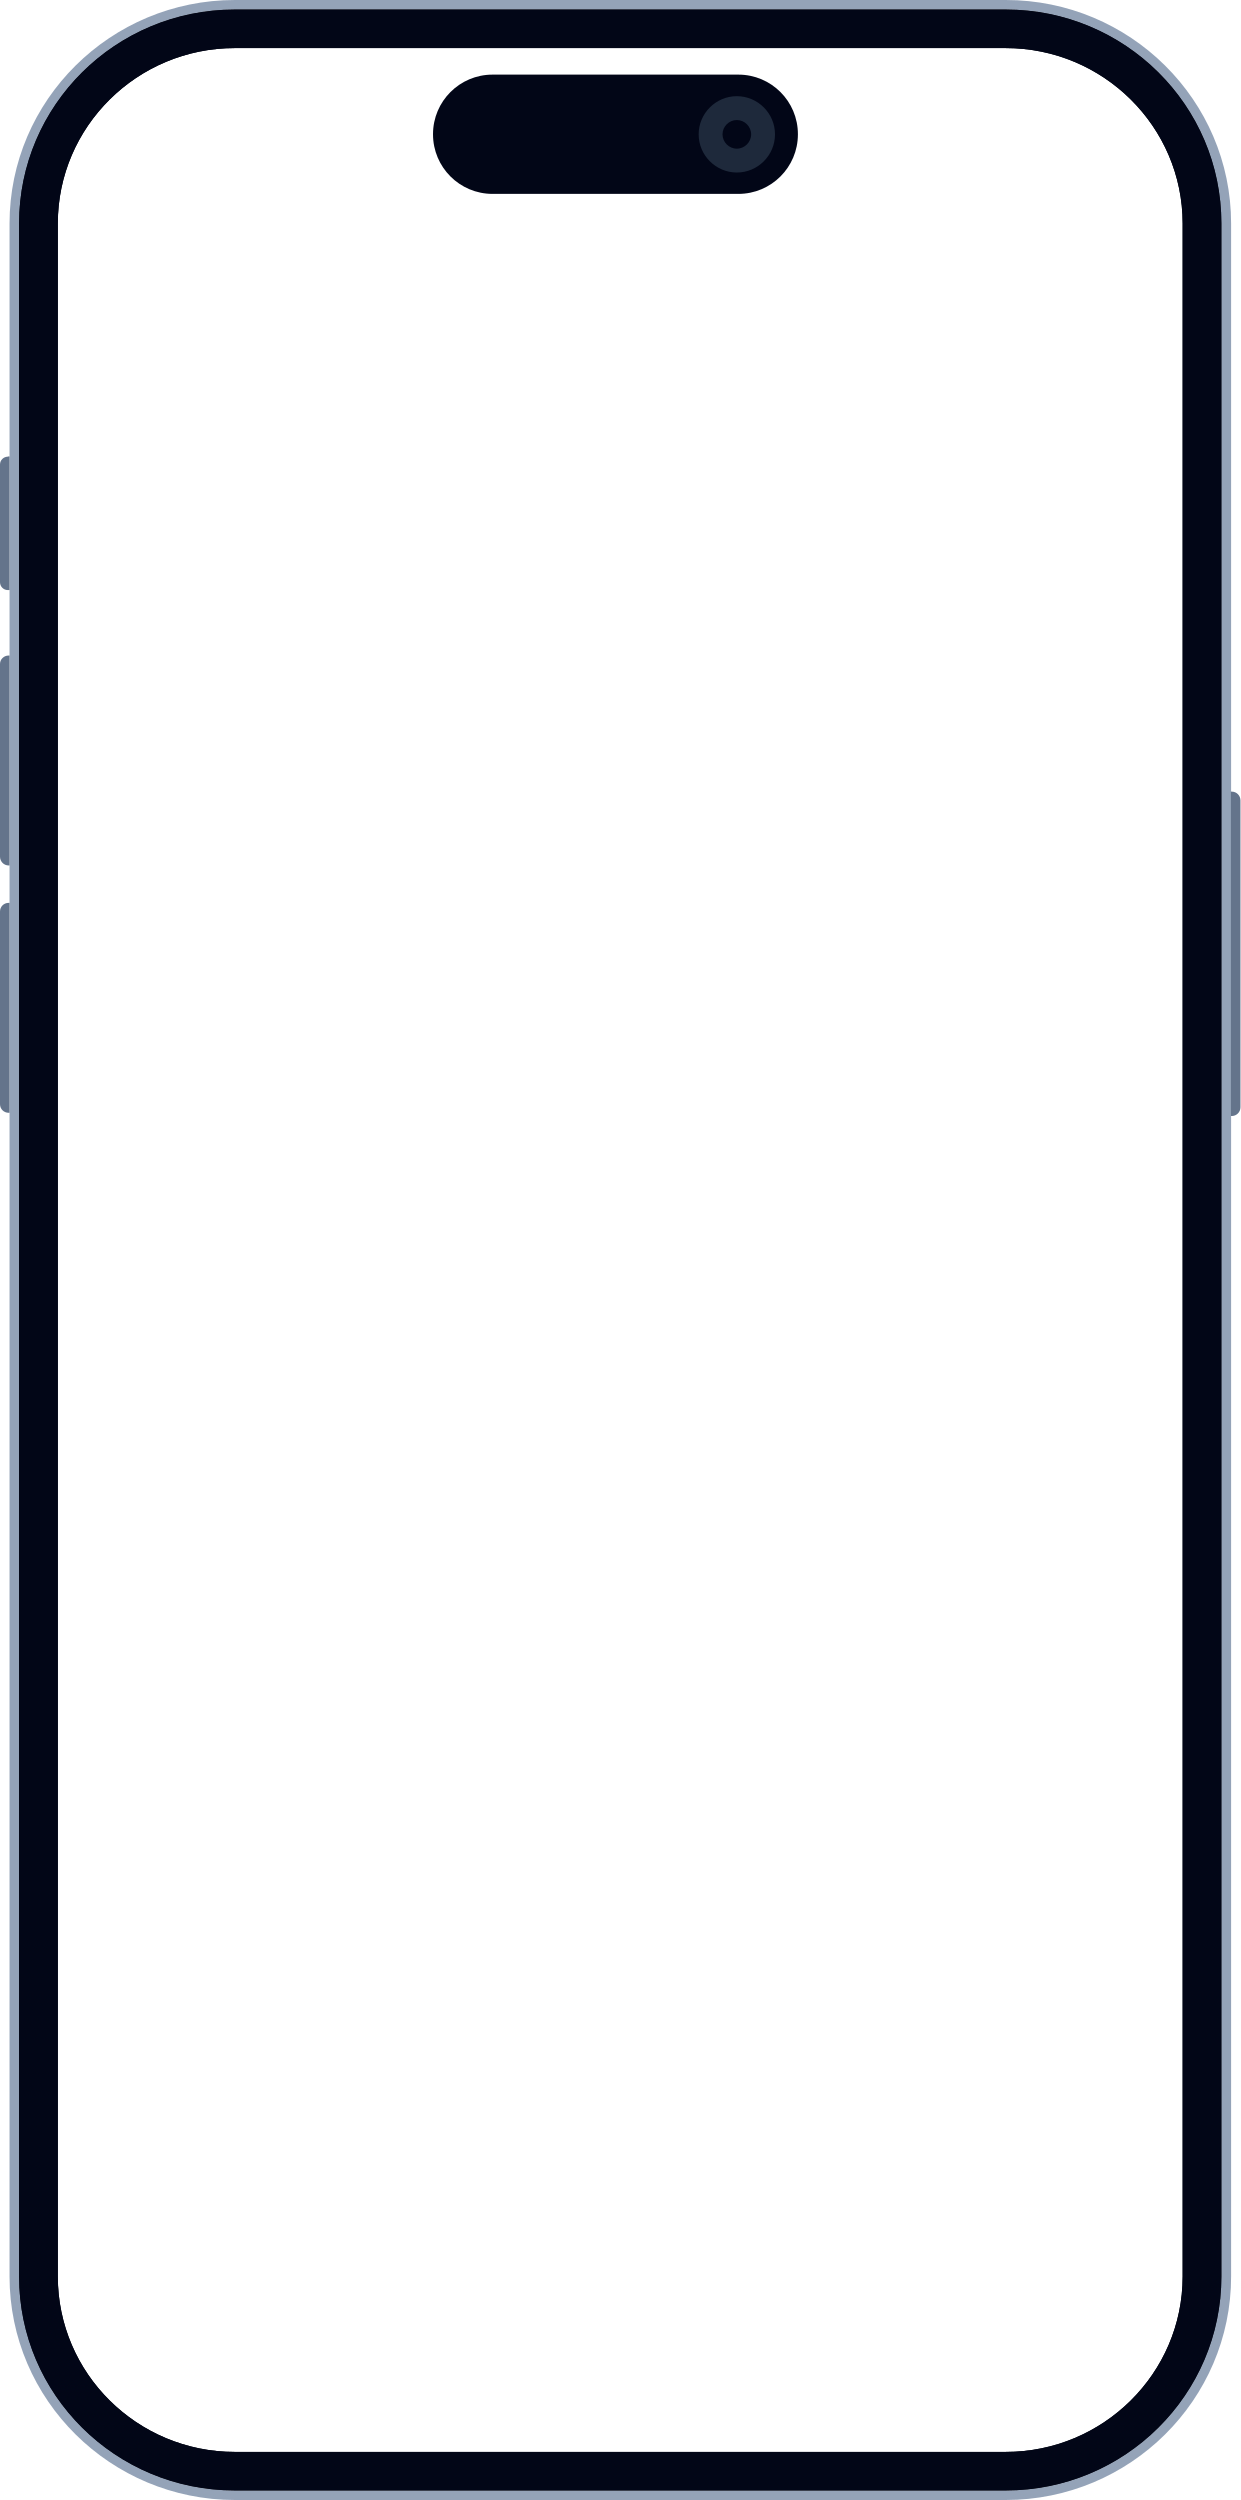
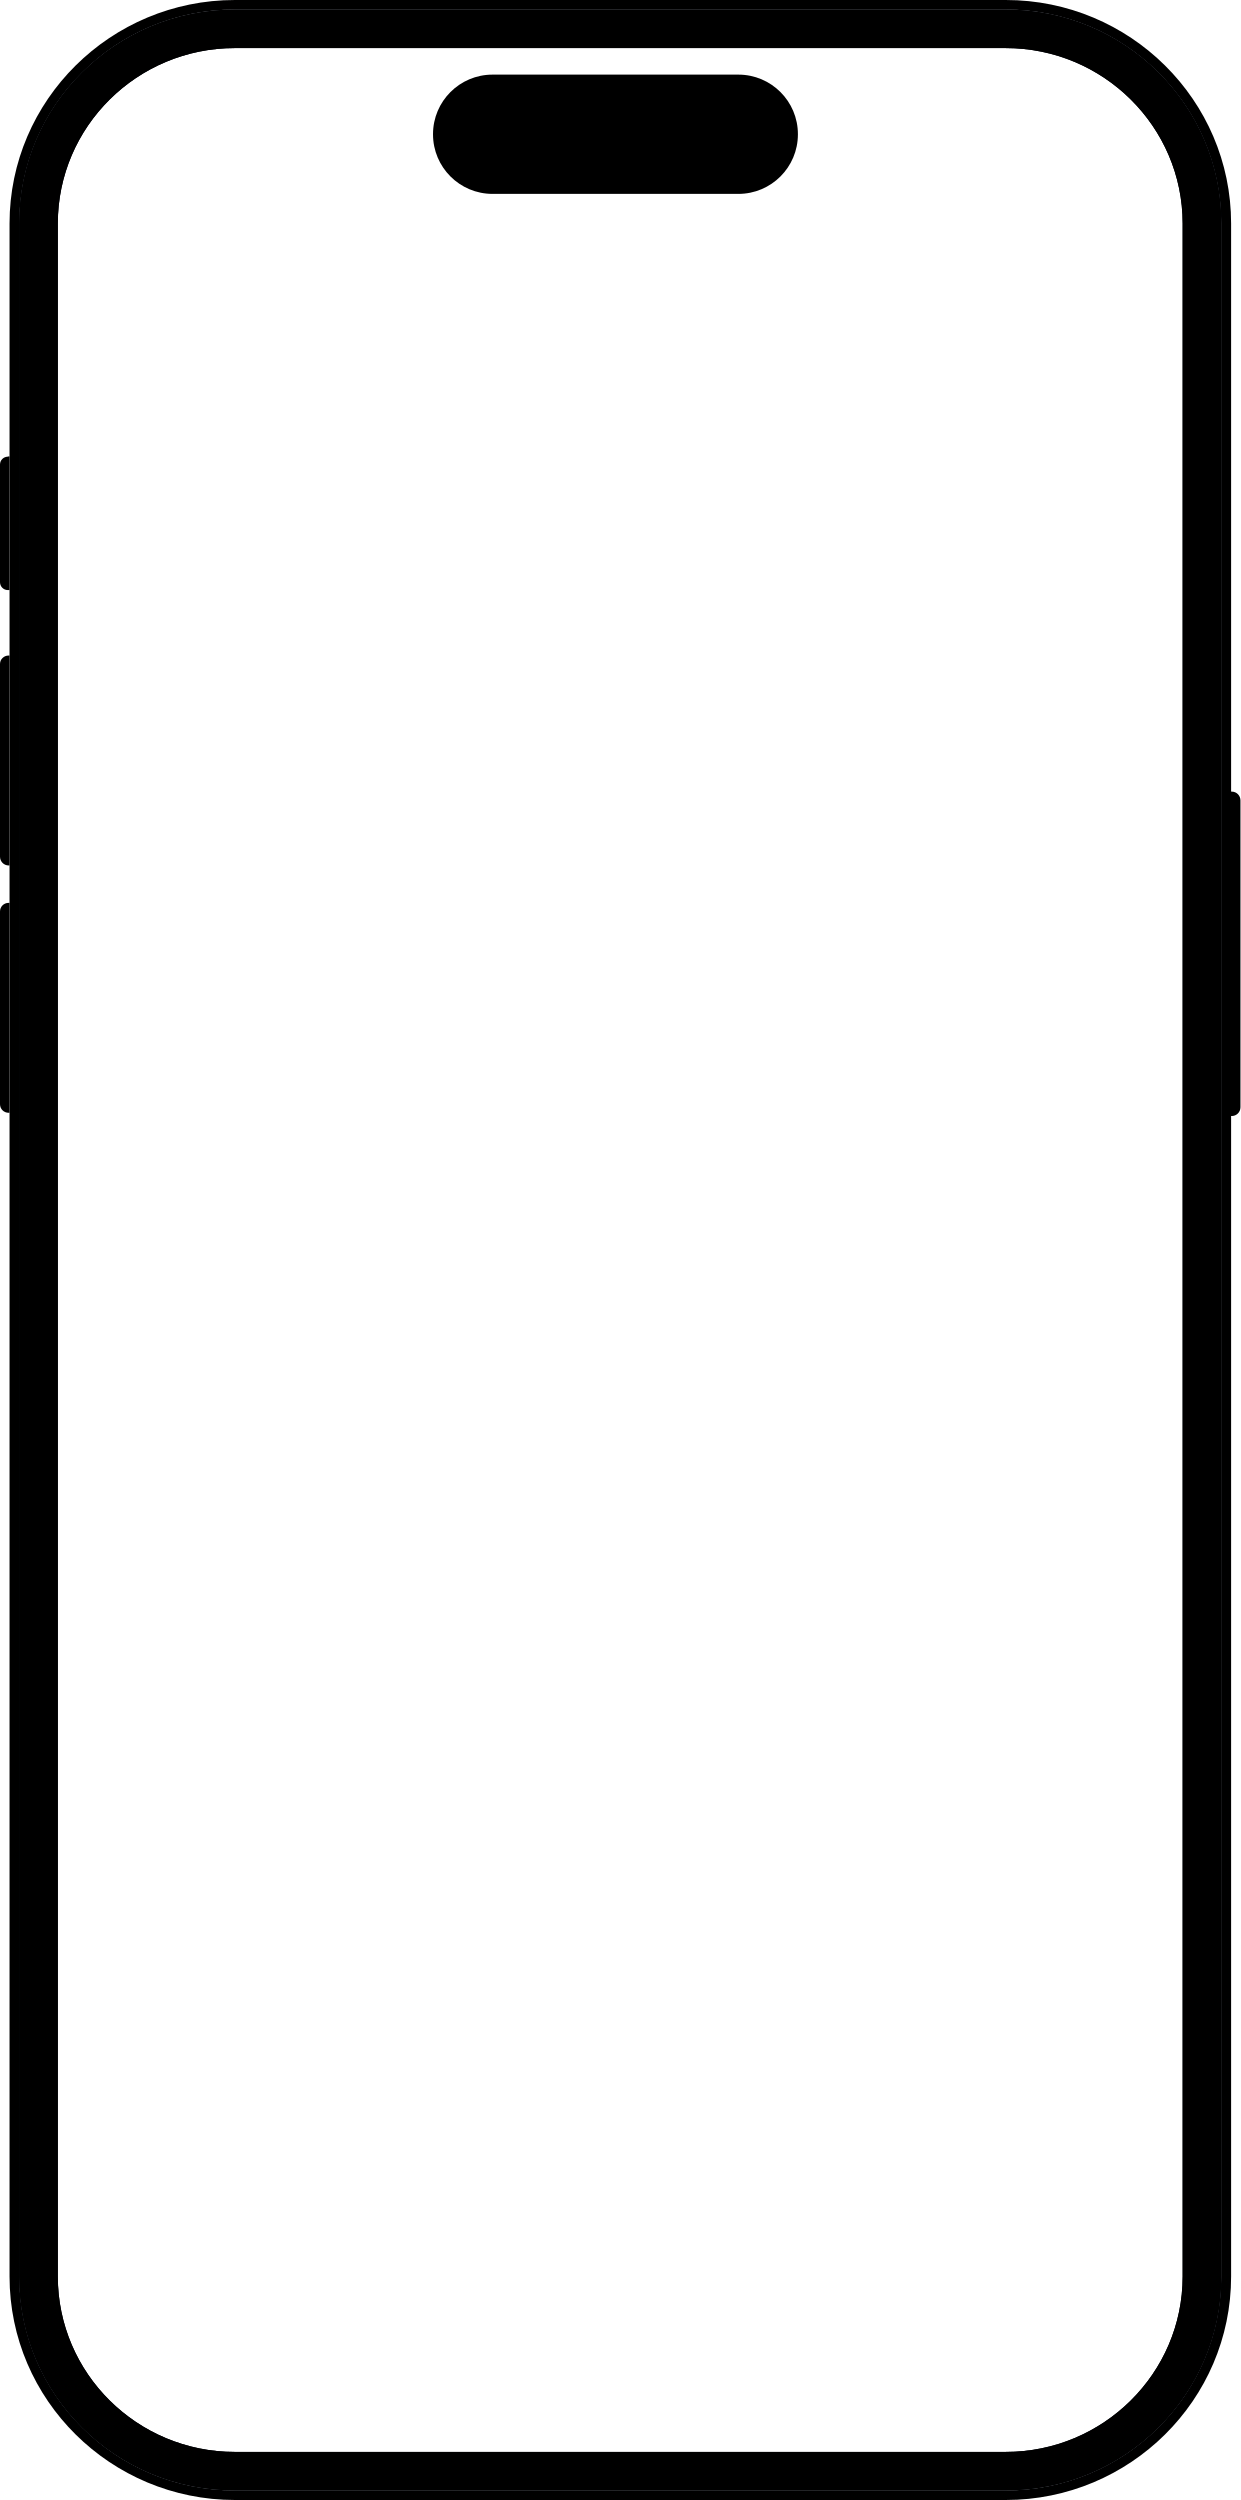
<svg xmlns="http://www.w3.org/2000/svg" id="mobile" viewBox="0 0 65 131">
-   <path d="m52.69.5c6.24,0,11.3,5.02,11.3,11.21v107.58c0,6.19-5.06,11.21-11.3,11.21H12.31c-6.24,0-11.3-5.02-11.3-11.21V11.71C1.01,5.52,6.07.5,12.31.5h40.39m0-.5H12.31C5.8,0,.5,5.25.5,11.71v107.58c0,6.46,5.3,11.71,11.81,11.71h40.39c6.51,0,11.81-5.25,11.81-11.71V11.71c0-6.46-5.3-11.71-11.81-11.71h0Z" fill="#94a3b8" stroke-width="0" />
+   <path d="m52.69.5c6.24,0,11.3,5.02,11.3,11.21v107.58c0,6.19-5.06,11.21-11.3,11.21H12.31c-6.24,0-11.3-5.02-11.3-11.21V11.71C1.01,5.52,6.07.5,12.31.5h40.39m0-.5H12.31C5.8,0,.5,5.25.5,11.71v107.58c0,6.46,5.3,11.71,11.81,11.71h40.39c6.51,0,11.81-5.25,11.81-11.71V11.71c0-6.46-5.3-11.71-11.81-11.71h0Z" class="fill-slate-400  dark:fill-[#525a6a]" stroke-width="0" />
  <path d="m52.7.5H12.3C6.06.5,1,5.52,1,11.71v107.58c0,6.19,5.06,11.21,11.3,11.21h40.4c6.24,0,11.3-5.02,11.3-11.21V11.71c0-6.19-5.06-11.21-11.3-11.21Zm9.27,118.79c0,5.07-4.16,9.19-9.27,9.19H12.3c-5.11,0-9.27-4.12-9.27-9.19V11.71C3.03,6.64,7.19,2.52,12.3,2.52h40.4c5.11,0,9.27,4.12,9.27,9.19v107.58Z" fill="#030712" stroke-width="0" />
-   <path d="m64.5,41.48h.04c.26,0,.46.21.46.46v16.08c0,.26-.21.46-.46.46h-.04v-17h0Z" fill="#64748b" stroke-width="0" />
-   <path d="m.41,23.92h.09v7h-.09c-.23,0-.41-.19-.41-.41v-6.17c0-.23.19-.41.41-.41Z" fill="#64748b" stroke-width="0" />
-   <path d="m.45,34.35h.05v11h-.05C.2,45.35,0,45.14,0,44.89v-10.1C0,34.55.2,34.35.45,34.35Z" fill="#64748b" stroke-width="0" />
-   <path d="m.45,47.31h.05v11h-.05C.2,58.31,0,58.11,0,57.86v-10.1C0,47.51.2,47.31.45,47.31Z" fill="#64748b" stroke-width="0" />
-   <rect x="22.69" y="3.91" width="19.12" height="6.25" rx="3.12" ry="3.12" fill="#020617" stroke-width="0" />
-   <path d="m38.61,6.29c.41,0,.75.34.75.75s-.34.75-.75.75-.75-.34-.75-.75.34-.75.75-.75m0-1.25c-1.1,0-2,.9-2,2s.9,2,2,2,2-.9,2-2-.9-2-2-2h0Z" fill="#1e293b" stroke-width="0" />
-   <path d="m52.7.5H12.3C6.06.5,1,5.52,1,11.71v107.58c0,6.19,5.06,11.21,11.3,11.21h40.4c6.24,0,11.3-5.02,11.3-11.21V11.71c0-6.19-5.06-11.21-11.3-11.21Zm9.27,118.79c0,5.07-4.16,9.19-9.27,9.19H12.3c-5.11,0-9.27-4.12-9.27-9.19V11.71C3.03,6.64,7.19,2.52,12.3,2.52h40.4c5.11,0,9.27,4.12,9.27,9.19v107.58Z" fill="#020617" stroke-width="0" />
+   <path d="m64.5,41.48h.04c.26,0,.46.21.46.46v16.08c0,.26-.21.46-.46.46h-.04v-17h0Z" class="fill-slate-500 dark:fill-[#384150]" stroke-width="0" />
+   <path d="m.41,23.92h.09v7h-.09c-.23,0-.41-.19-.41-.41v-6.17c0-.23.19-.41.41-.41Z" class="fill-slate-500 dark:fill-[#384150]" stroke-width="0" />
+   <path d="m.45,34.35h.05v11h-.05C.2,45.35,0,45.14,0,44.89v-10.1C0,34.55.2,34.35.45,34.35Z" class="fill-slate-500 dark:fill-[#384150]" stroke-width="0" />
+   <path d="m.45,47.31h.05v11h-.05C.2,58.31,0,58.11,0,57.86v-10.1C0,47.51.2,47.31.45,47.31Z" class="fill-slate-500 dark:fill-[#384150]" stroke-width="0" />
+   <rect x="22.69" y="3.91" width="19.12" height="6.25" rx="3.12" ry="3.12" class="fill-slate-950 dark:fill-[#02040b]" stroke-width="0" />
+   <path d="m38.61,6.29c.41,0,.75.34.75.75s-.34.75-.75.75-.75-.34-.75-.75.34-.75.75-.75m0-1.25c-1.1,0-2,.9-2,2s.9,2,2,2,2-.9,2-2-.9-2-2-2h0Z" class="fill-slate-800 dark:fill-[#111721]" stroke-width="0" />
+   <path d="m52.7.5H12.3C6.06.5,1,5.52,1,11.71v107.58c0,6.19,5.06,11.21,11.3,11.21h40.4c6.24,0,11.3-5.02,11.3-11.21V11.71c0-6.19-5.06-11.21-11.3-11.21Zm9.27,118.79c0,5.07-4.16,9.19-9.27,9.19H12.3c-5.11,0-9.27-4.12-9.27-9.19V11.71C3.03,6.64,7.19,2.52,12.3,2.52h40.4c5.11,0,9.27,4.12,9.27,9.19v107.58Z" class="fill-slate-950 dark:fill-[#02040b]" stroke-width="0" />
</svg>
